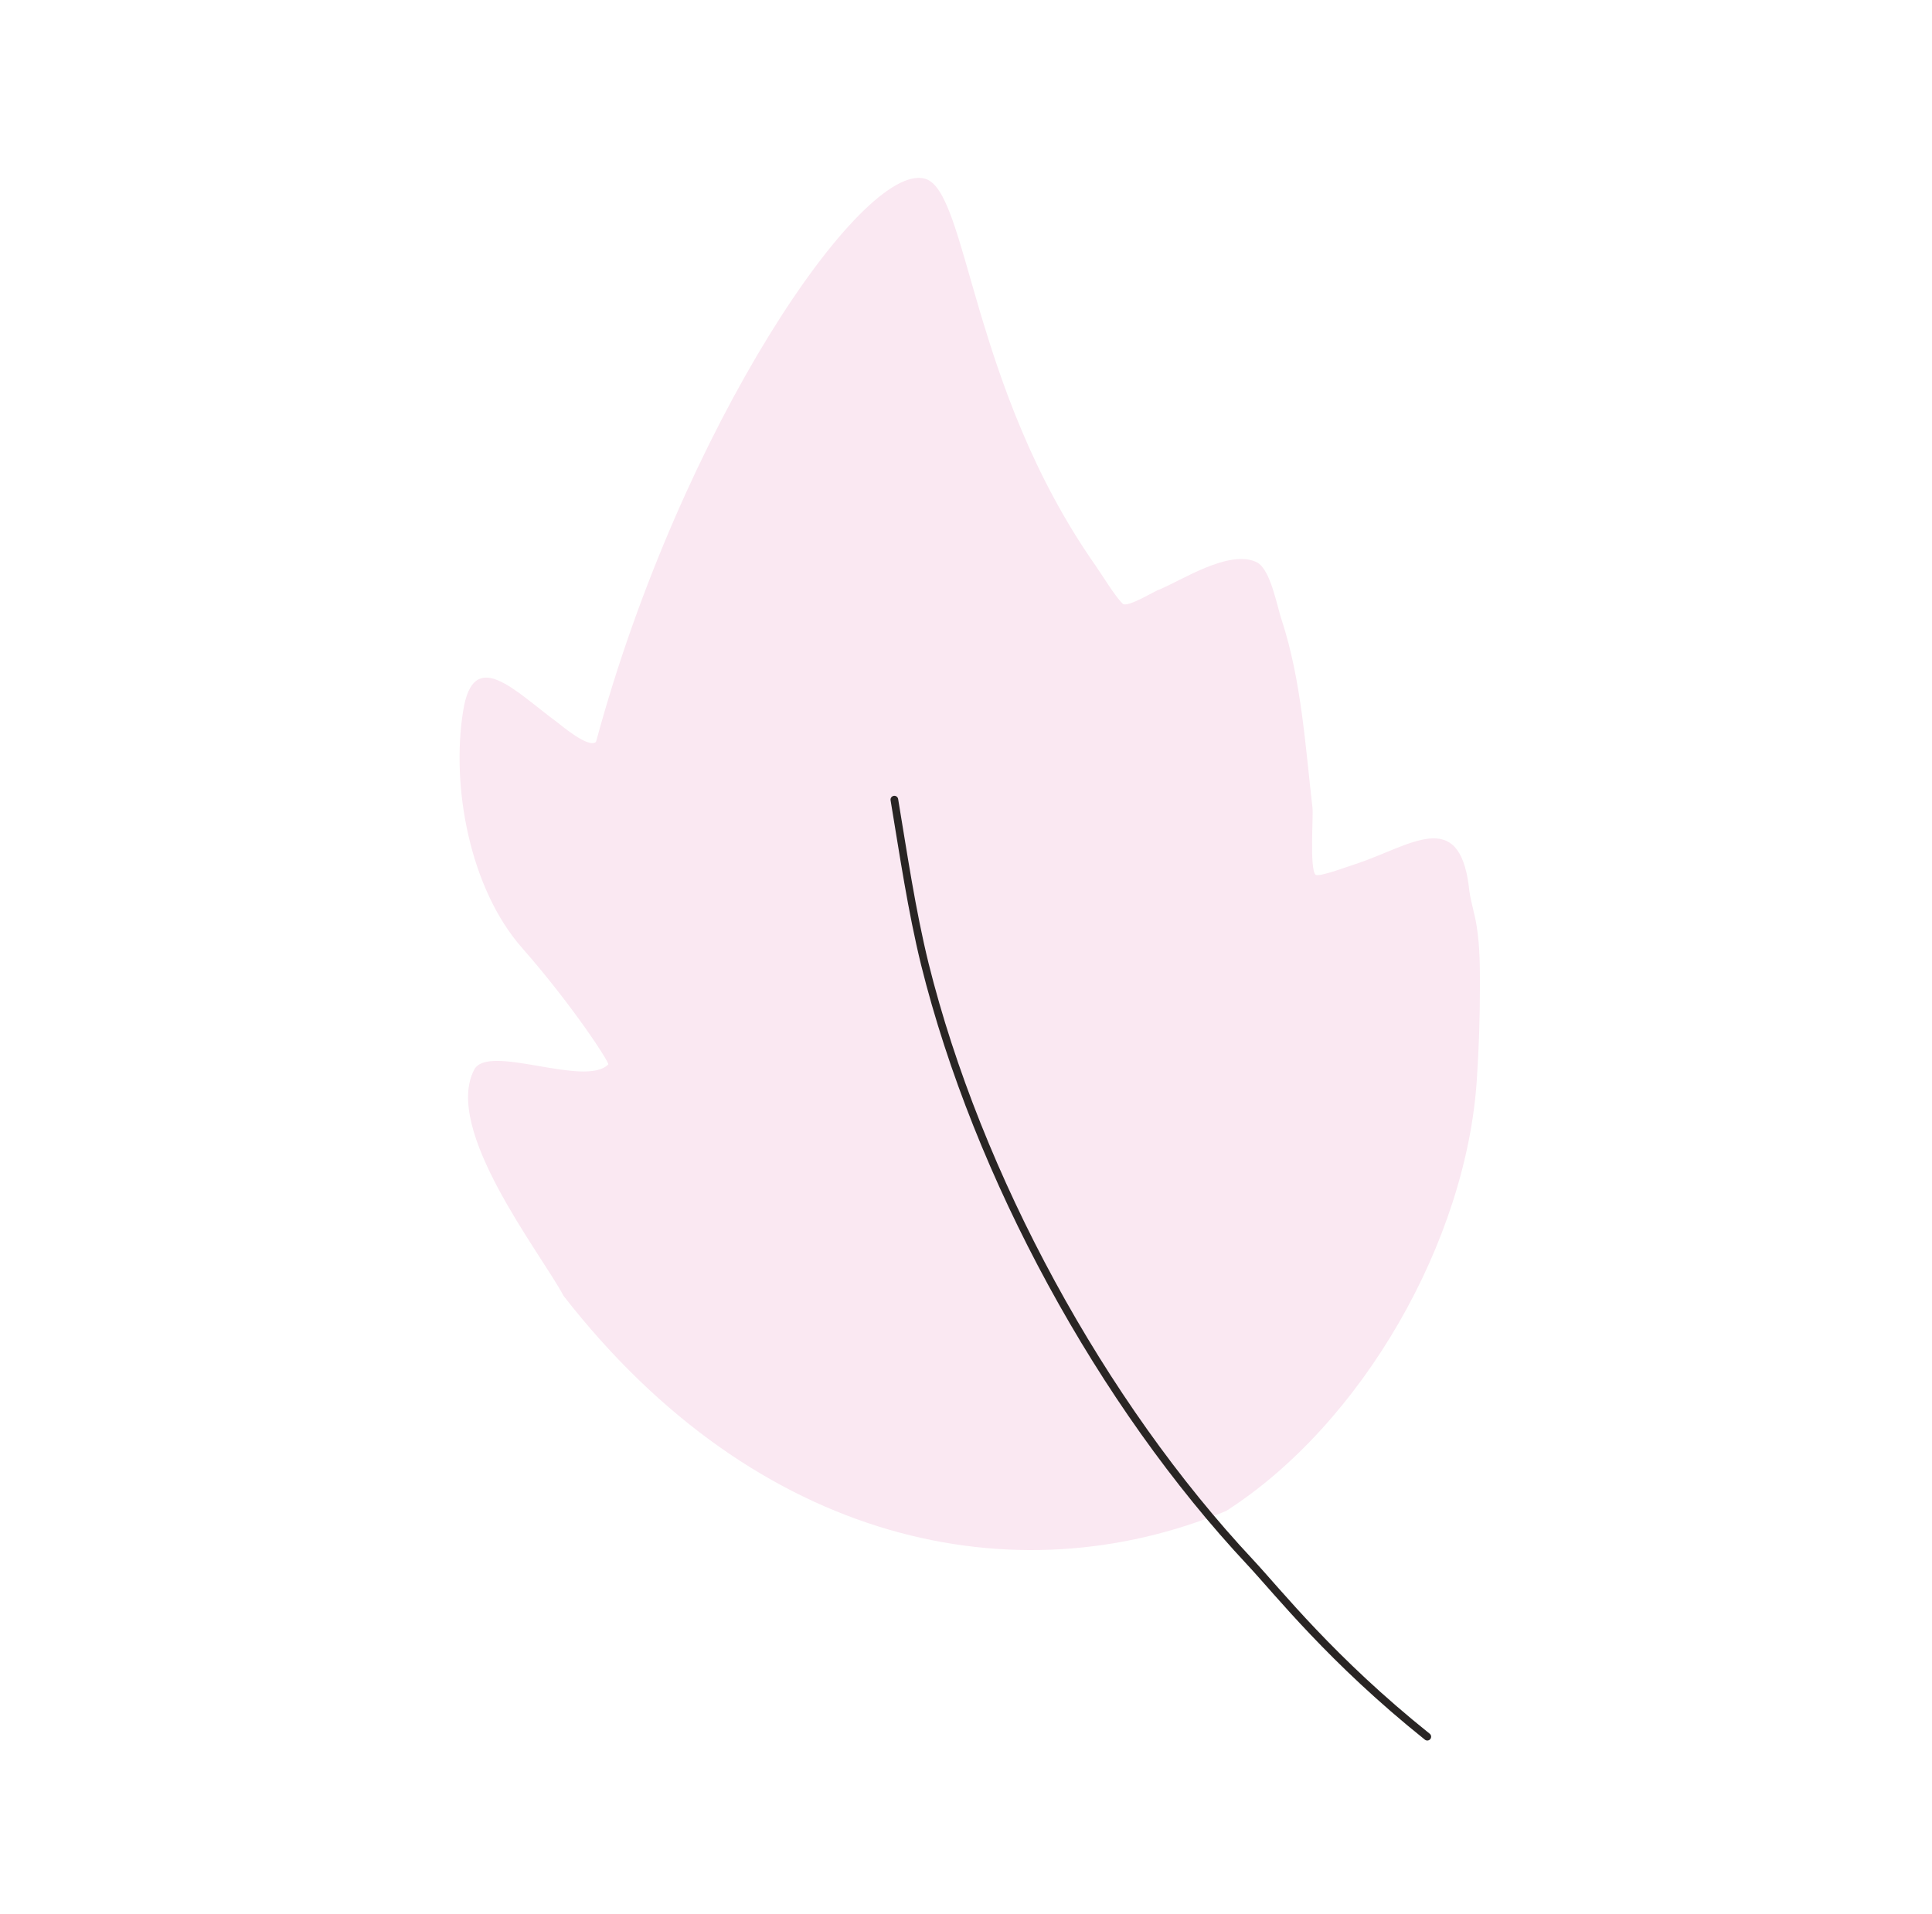
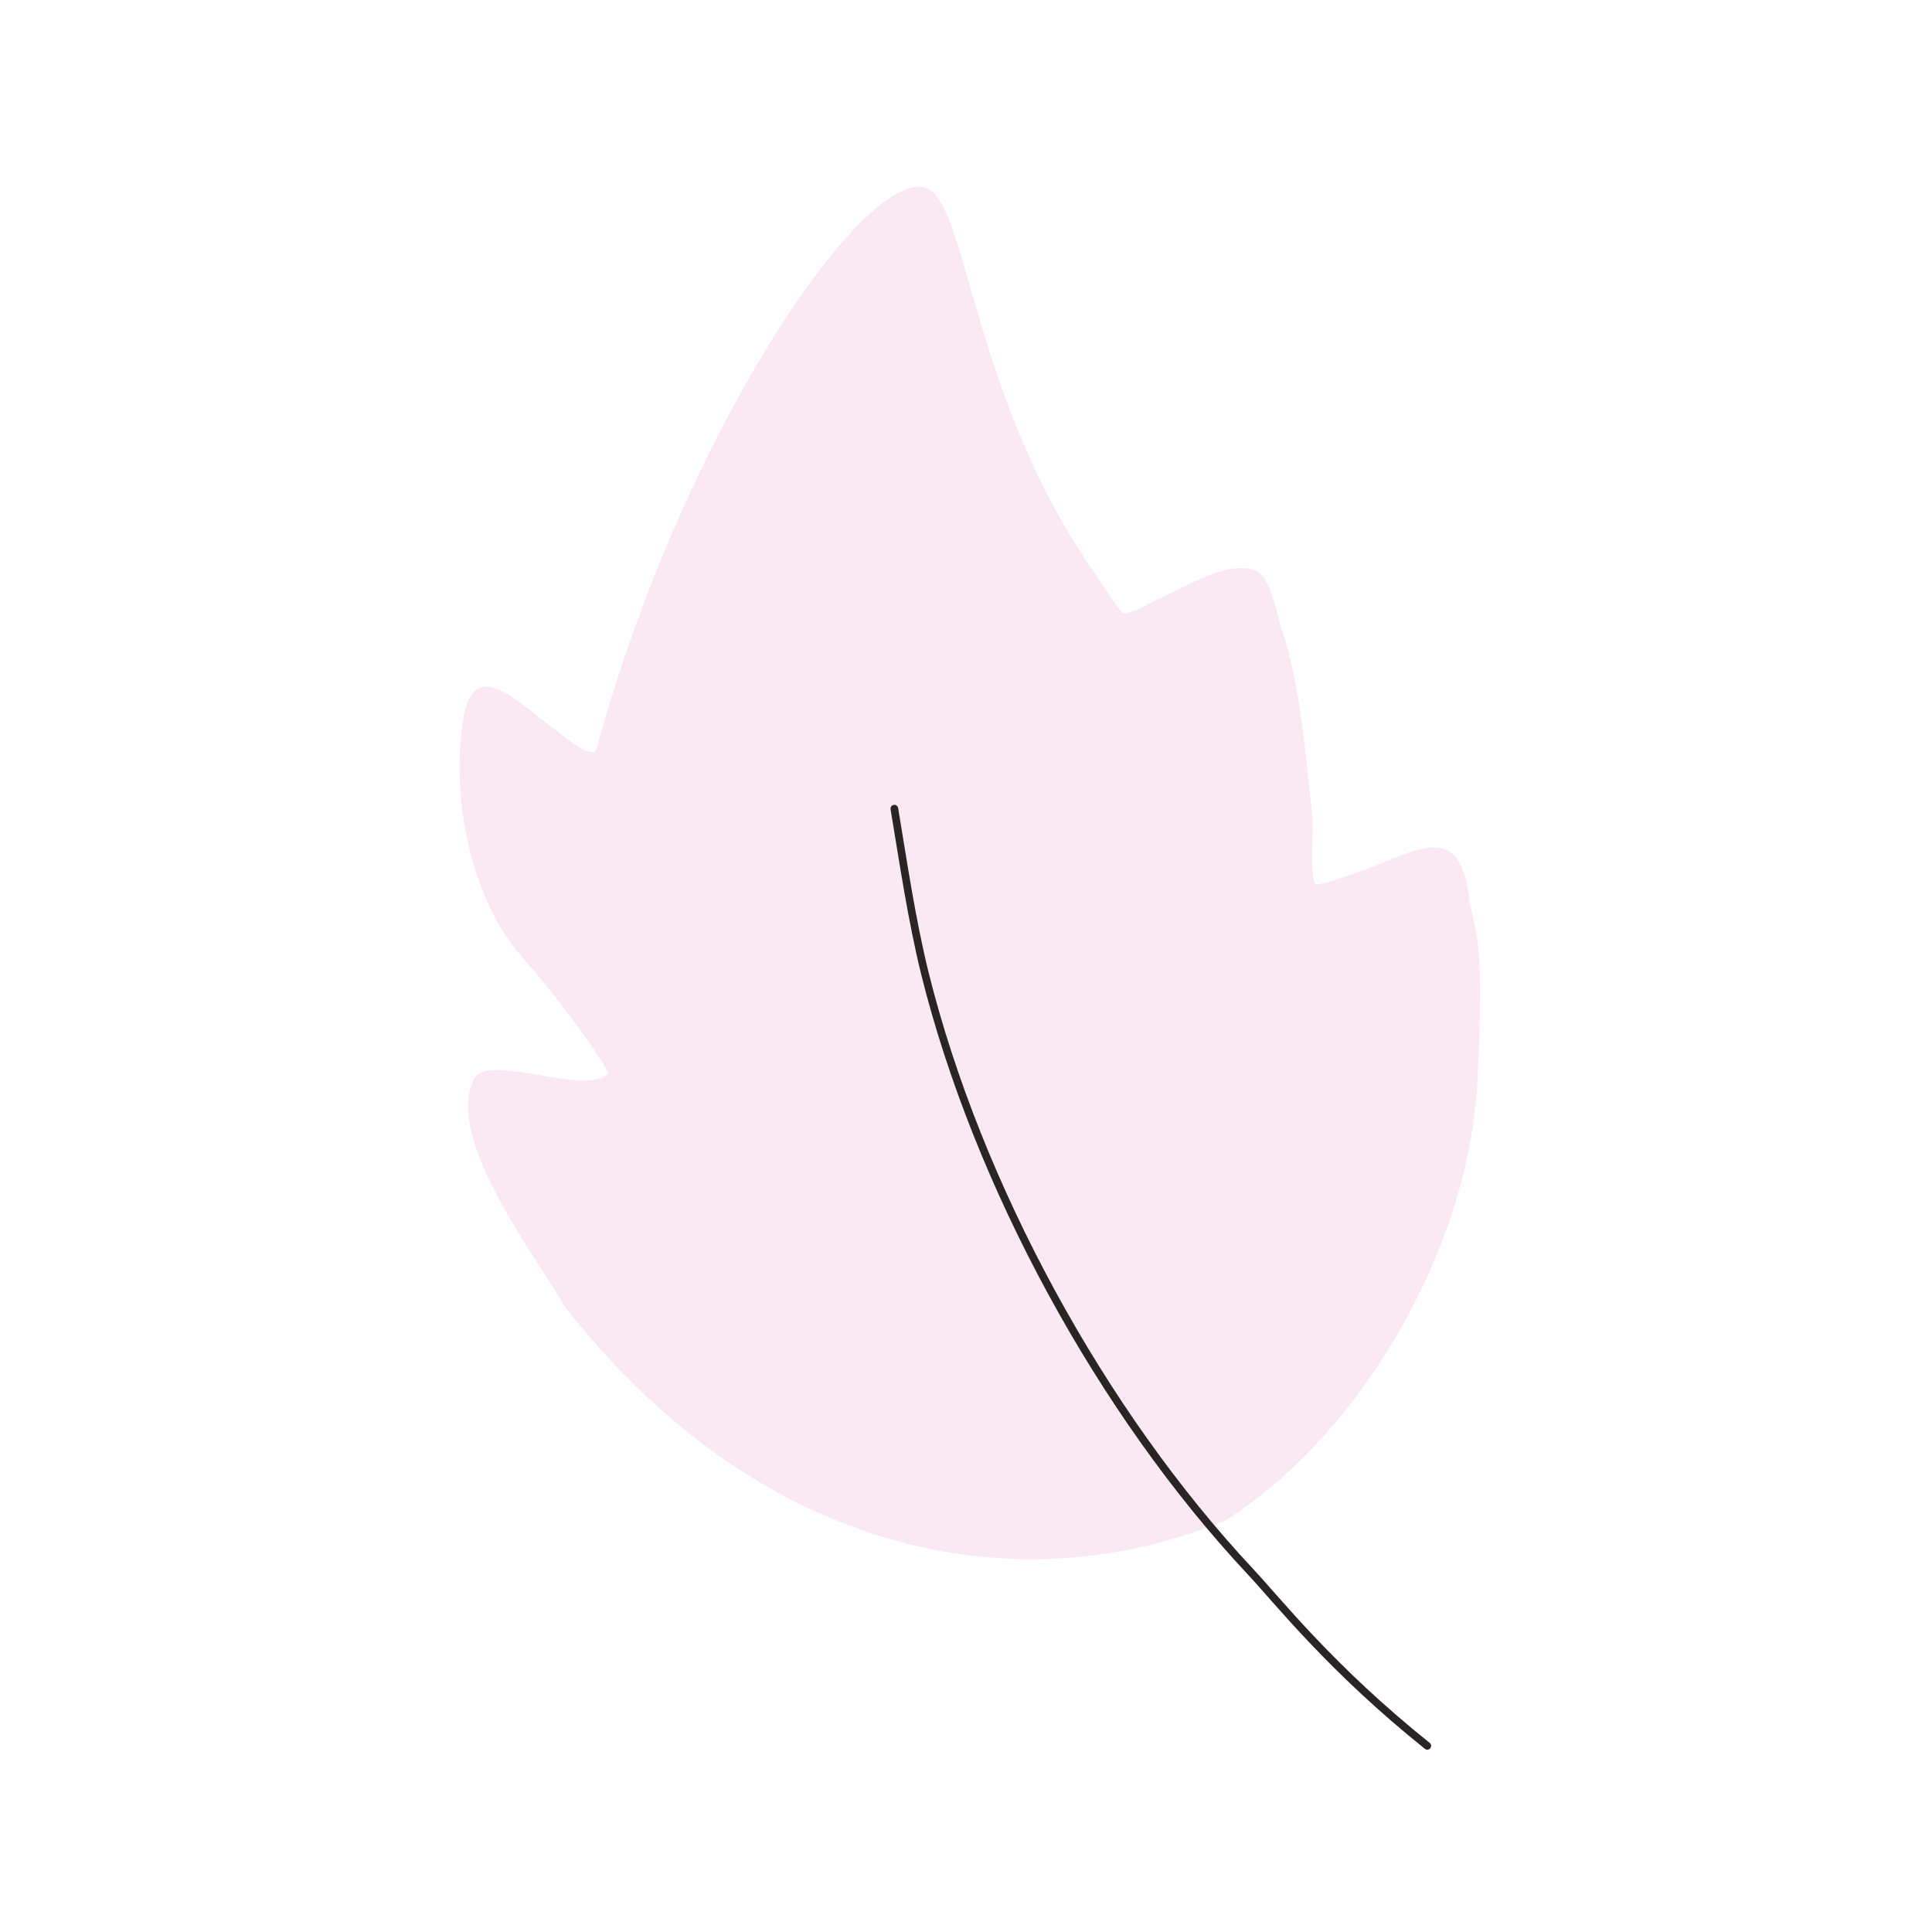
- <svg xmlns="http://www.w3.org/2000/svg" width="108" height="107" viewBox="0 0 108 107" fill="none">
+ <svg xmlns="http://www.w3.org/2000/svg" width="48" height="48" viewBox="0 0 108 107" fill="none">
  <path d="M31.502 72.446C42.365 86.401 56.799 89.341 68.546 84.472C76.148 79.593 81.991 69.382 82.559 60.305C82.673 58.587 82.73 56.865 82.729 55.143C82.729 54.01 82.729 52.987 82.558 51.853C82.446 51.059 82.162 50.264 82.105 49.528C81.538 45.159 78.871 47.258 75.865 48.279C75.638 48.335 73.709 49.073 73.539 48.903C73.198 48.563 73.425 45.613 73.368 45.159C72.971 41.699 72.745 38.068 71.667 34.721C71.383 33.927 71.043 31.828 70.248 31.43C68.717 30.693 66.05 32.451 64.803 32.962C64.576 33.019 63.044 33.984 62.761 33.757C62.306 33.303 61.626 32.168 61.228 31.6C54.224 21.594 54.111 10.644 51.699 9.988C48.195 9.035 38.09 23.853 33.319 41.472C32.922 41.868 31.389 40.563 31.163 40.393C28.78 38.636 26.454 36.082 25.887 39.77C25.206 44.026 26.284 49.697 29.177 52.987C32.07 56.277 34.142 59.512 33.999 59.512C32.695 60.816 27.305 58.321 26.511 59.795C24.752 63.142 30.198 70.006 31.504 72.446H31.502Z" fill="#FAE8F2" />
  <path d="M49.995 44.705C50.505 47.768 50.96 50.888 51.697 53.895C54.648 65.751 61.567 78.459 69.907 87.364C71.467 89.036 74.441 92.817 79.787 97.094" stroke="#292524" stroke-width="0.428" stroke-miterlimit="2.854" stroke-linecap="round" stroke-linejoin="round" />
</svg>
